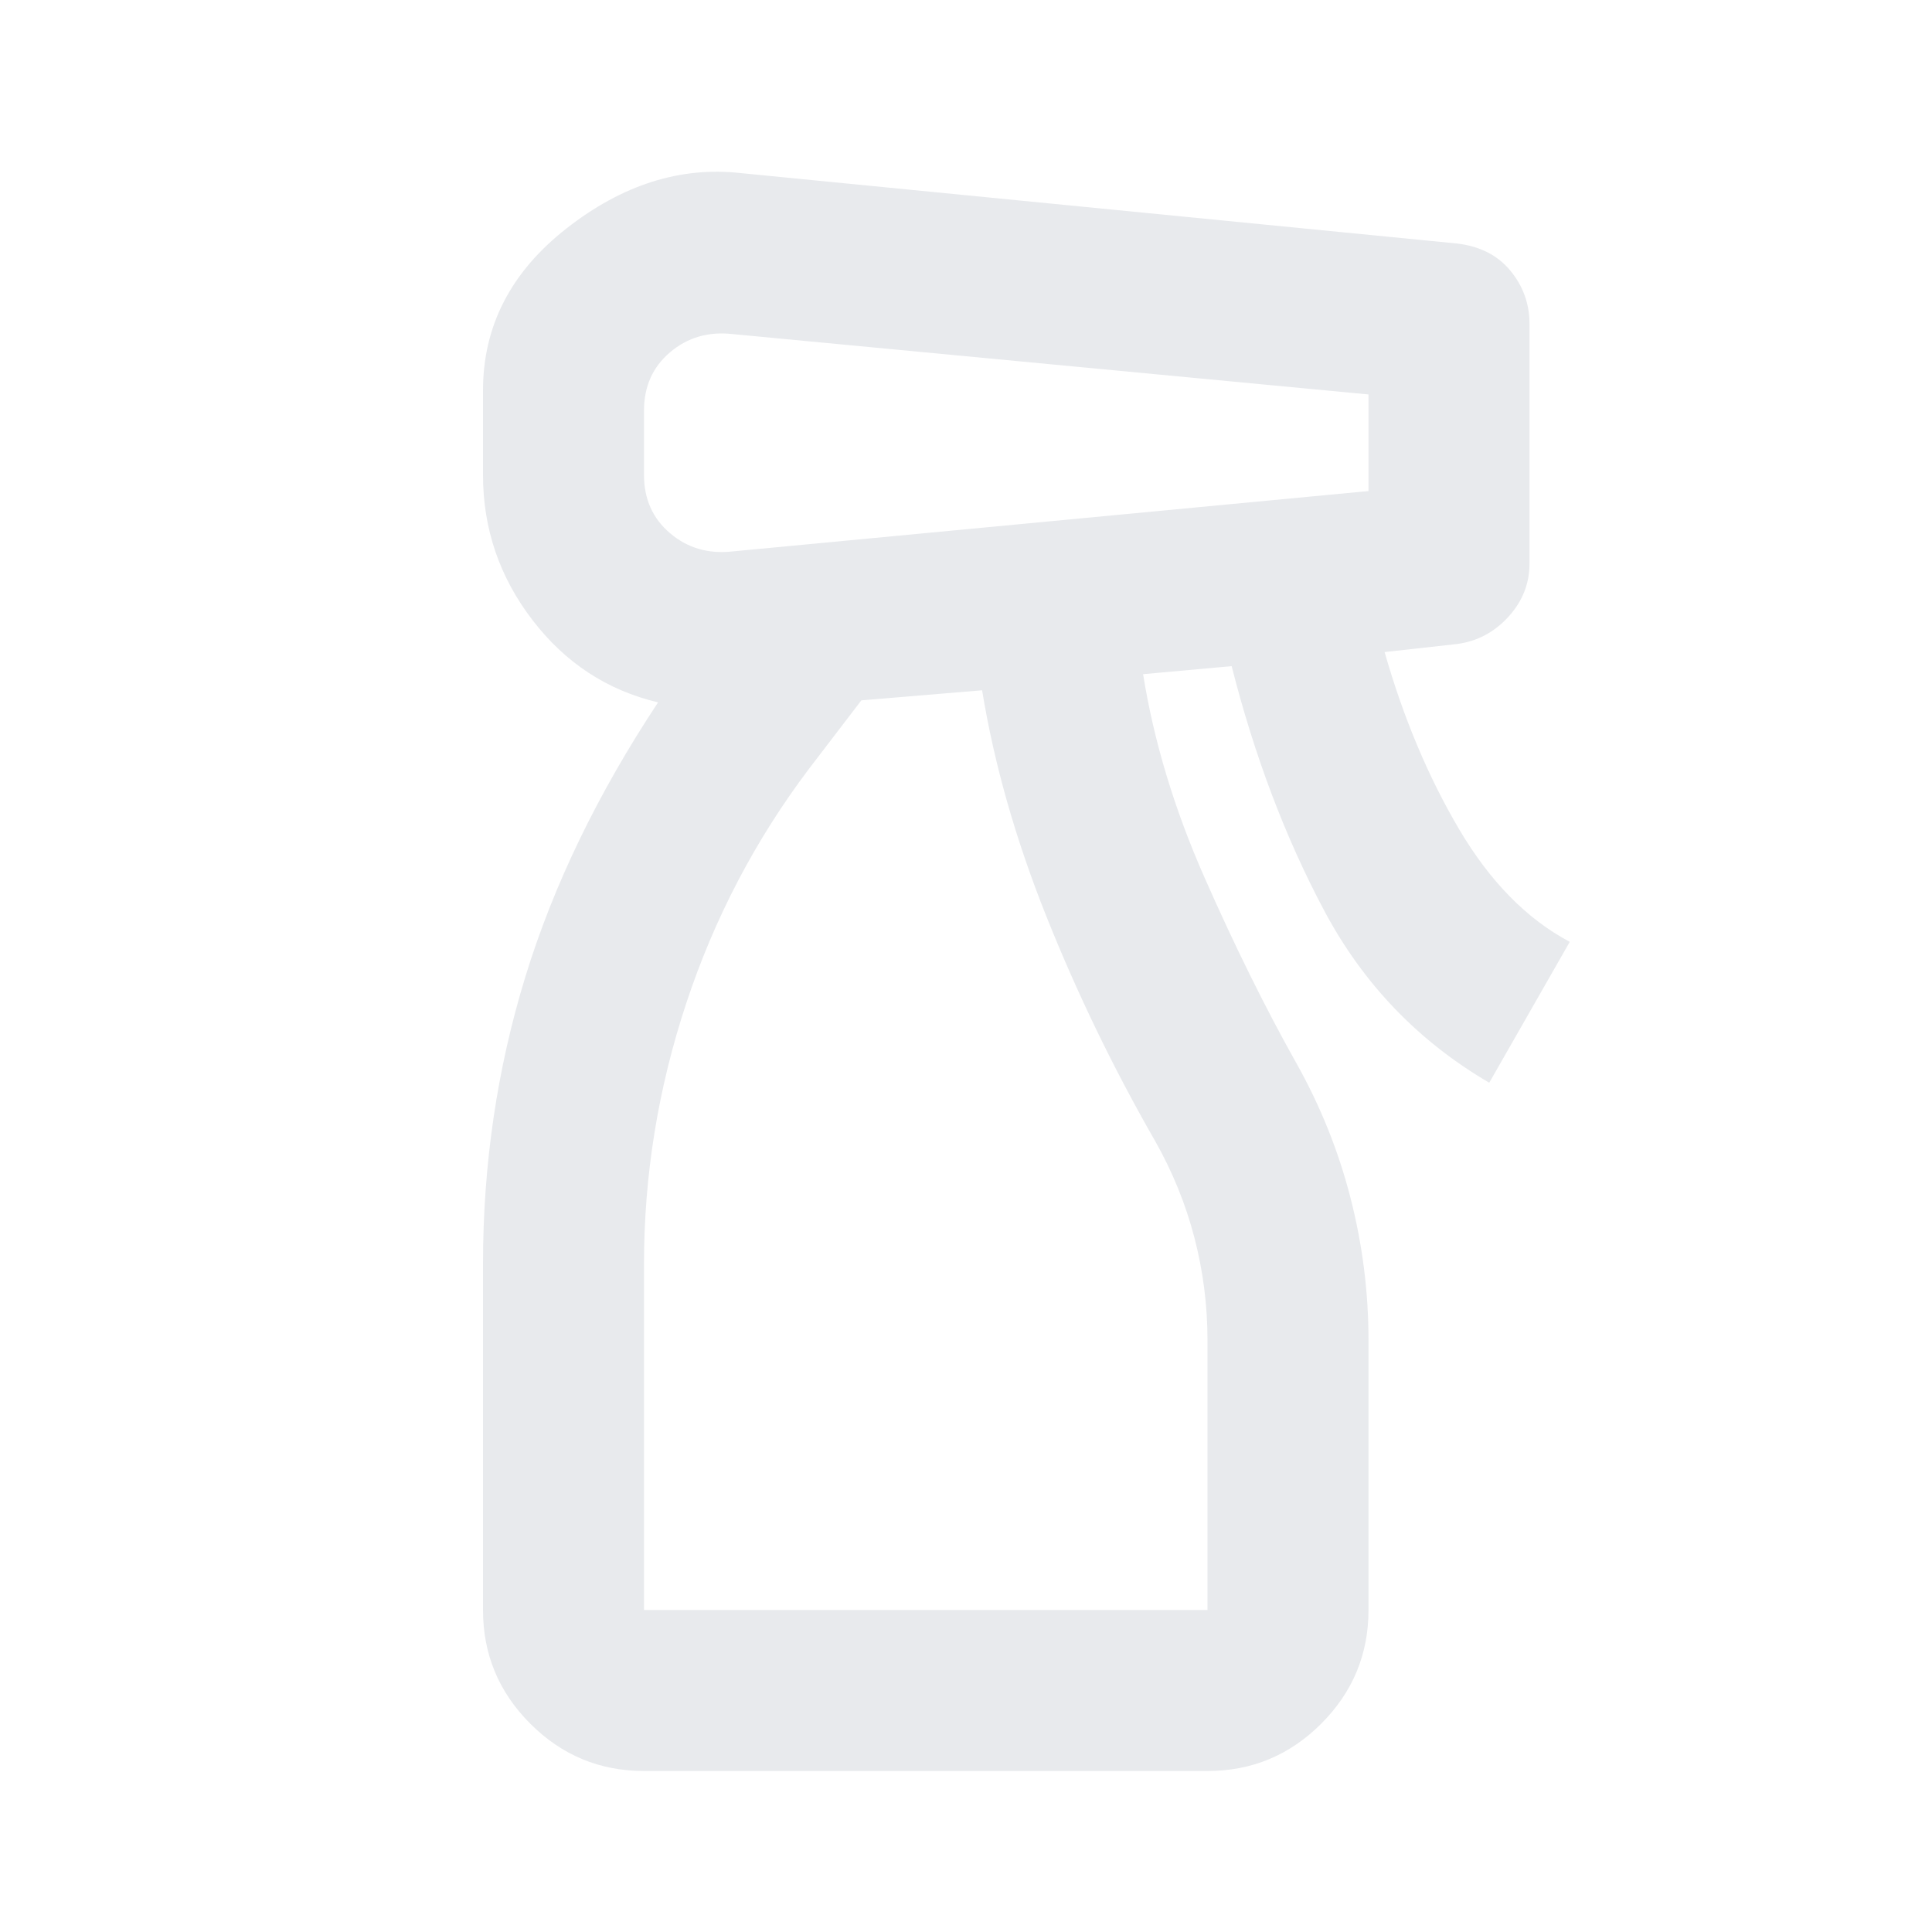
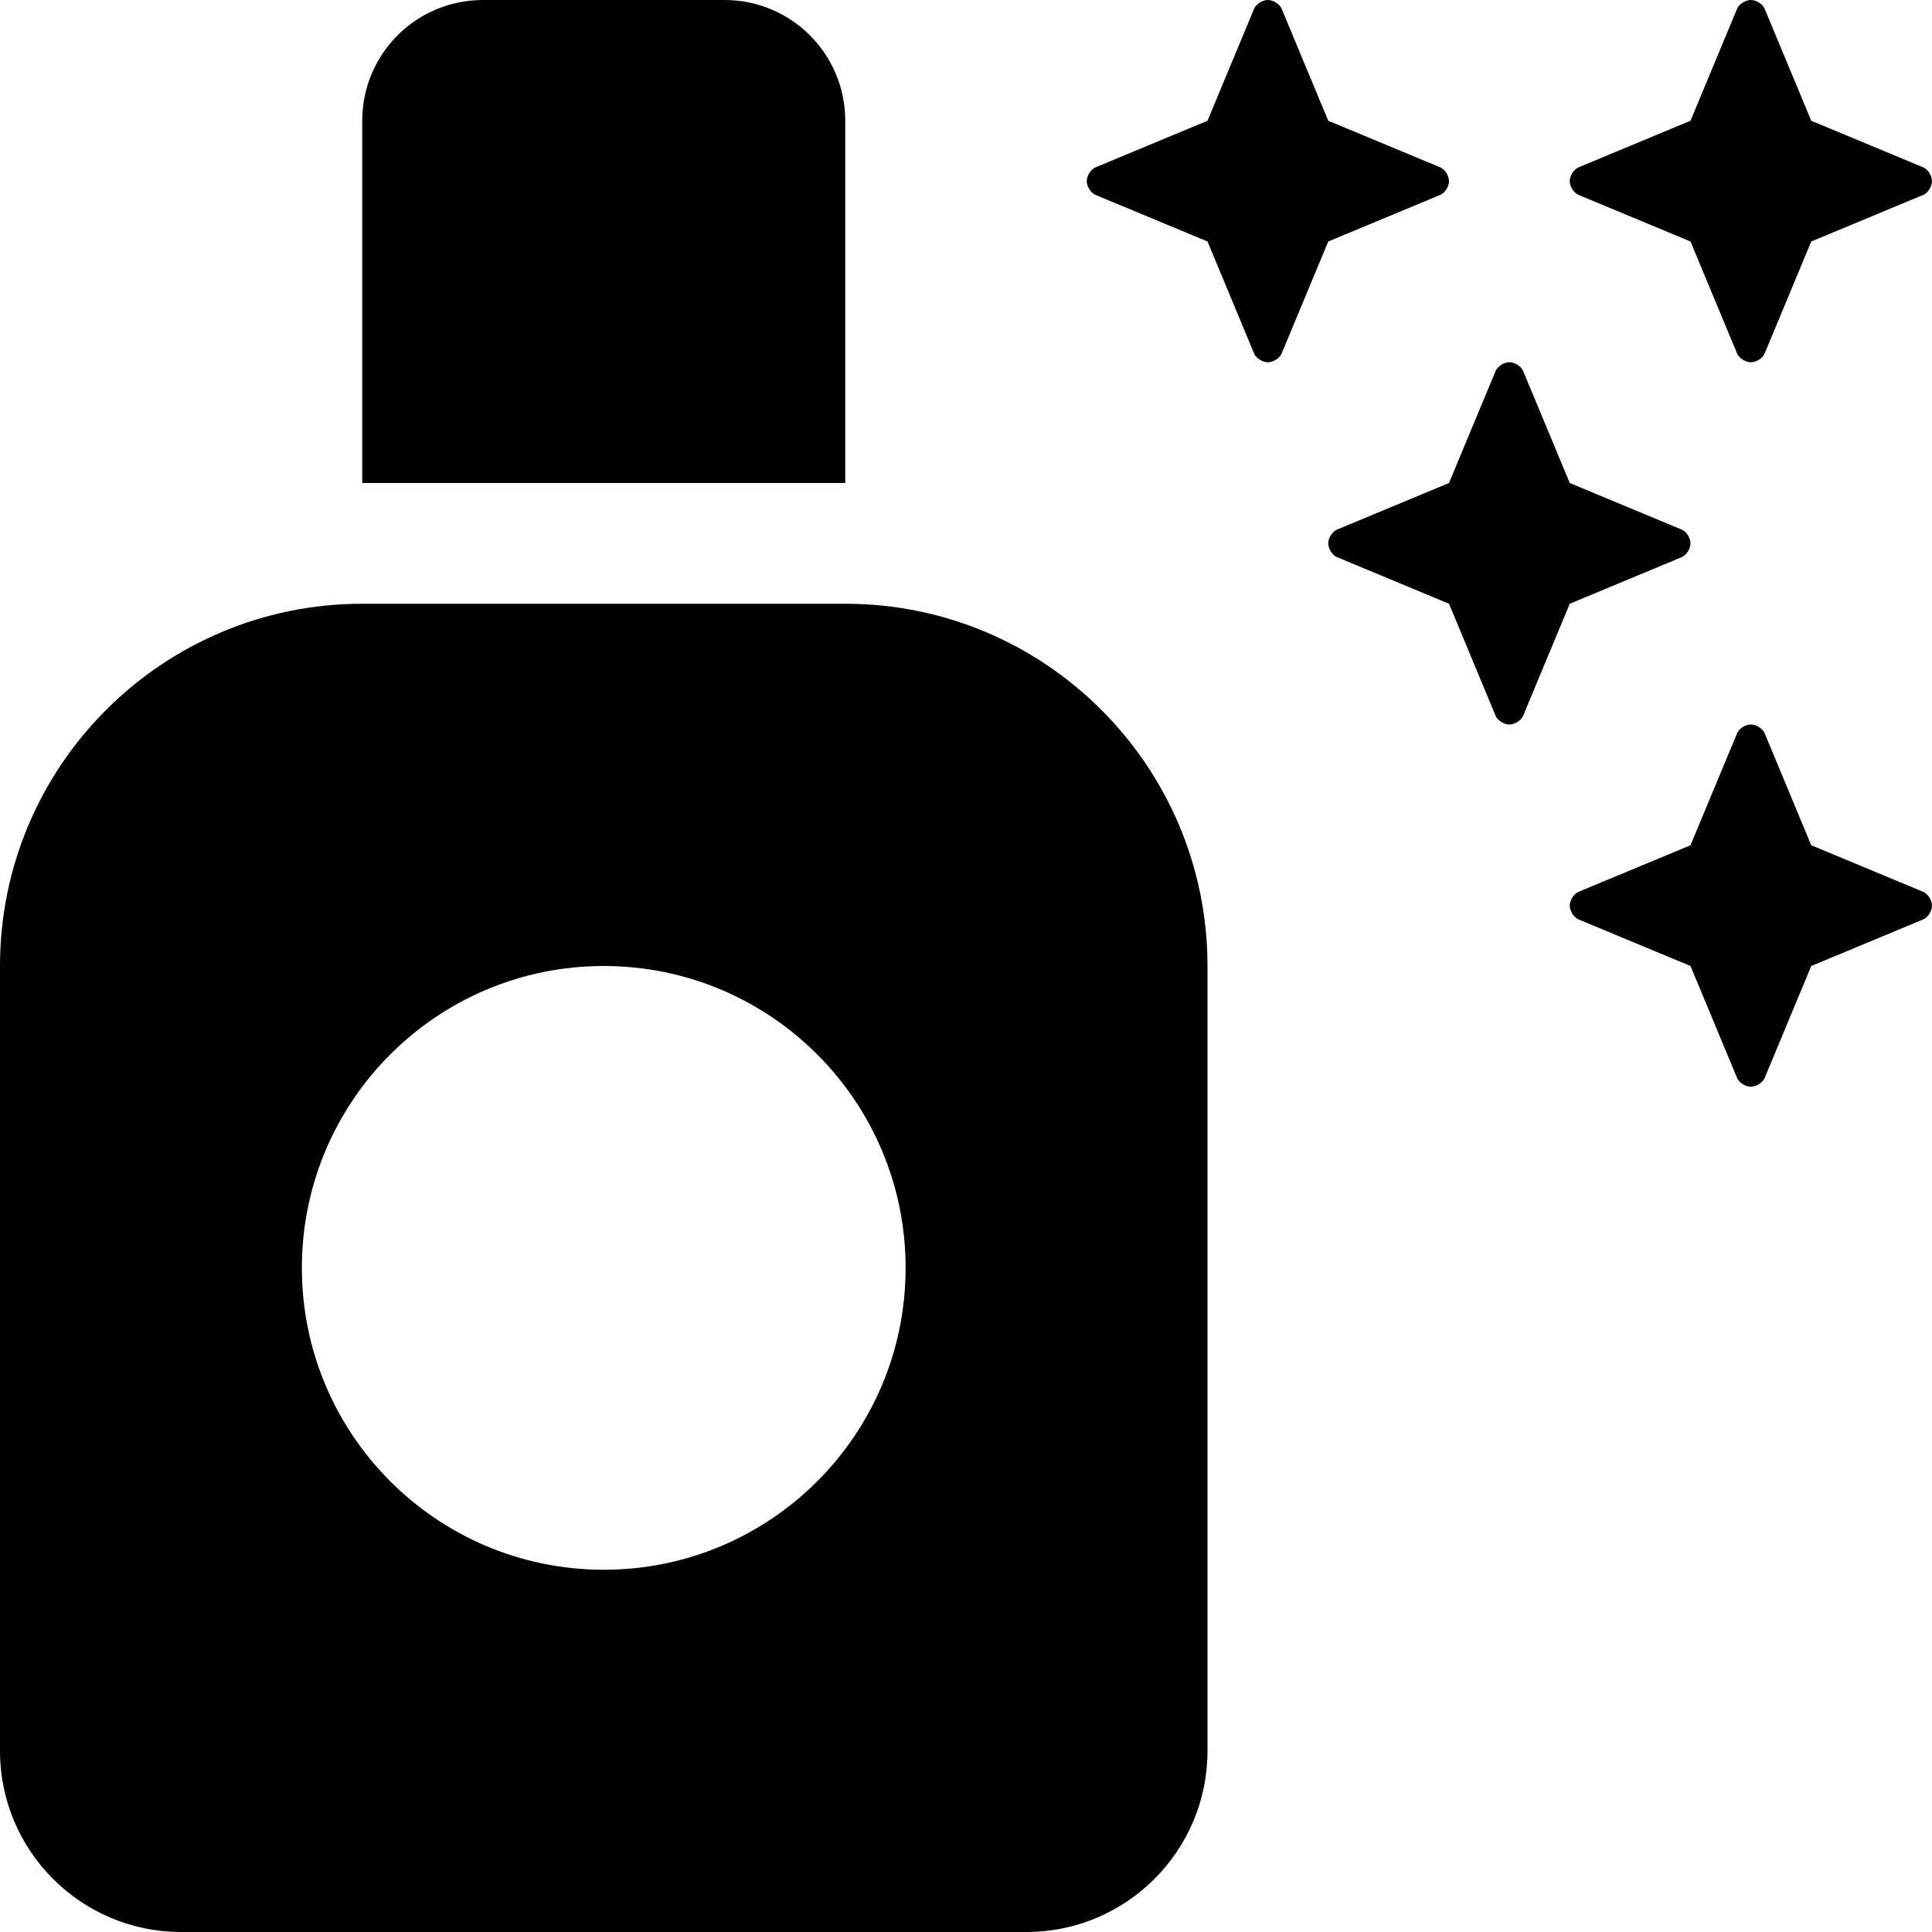
- <svg xmlns="http://www.w3.org/2000/svg" height="24px" viewBox="0 -960 960 960" width="24px" fill="#e8eaed">
-   <path d="M320-80q-33 0-56.5-23.5T240-160v-172q0-74 21-142.5T327-611q-38-9-62.5-41T240-724v-42q0-48 41.5-80.5T368-874l356 35q17 2 26.5 13.5T760-799v119q0 15-10.5 26.5T724-640l-36 4q14 49 37 88t55 56l-40 70q-53-31-82-85.5T612-629l-44 4q8 50 30.5 101t45.5 92q18 32 27 67t9 71v134q0 33-23.5 56.5T600-80H320Zm0-676v32q0 18 13 29t31 9l316-30v-48l-316-30q-18-2-31 9t-13 29Zm0 596h280v-134q0-26-6.5-51T574-393q-31-54-54-111.5T488-617l-60 5-26 34q-40 53-61 116.5T320-332v172Zm0 0h280-280Z" />
+ <svg xmlns="http://www.w3.org/2000/svg" viewBox="0 0 512 512">
+   <path d="M96 32l0 96 128 0 0-96c0-17.7-14.3-32-32-32L128 0C110.3 0 96 14.3 96 32zm0 128c-53 0-96 43-96 96L0 464c0 26.5 21.5 48 48 48l224 0c26.5 0 48-21.5 48-48l0-208c0-53-43-96-96-96L96 160zm64 96a80 80 0 1 1 0 160 80 80 0 1 1 0-160zM384 48c0-1.4-1-3-2.2-3.6L352 32 339.6 2.2C339 1 337.4 0 336 0s-3 1-3.6 2.2L320 32 290.2 44.4C289 45 288 46.6 288 48c0 1.4 1 3 2.2 3.6L320 64l12.4 29.8C333 95 334.6 96 336 96s3-1 3.6-2.2L352 64l29.8-12.4C383 51 384 49.4 384 48zm76.4 45.8C461 95 462.6 96 464 96s3-1 3.6-2.2L480 64l29.8-12.4C511 51 512 49.4 512 48c0-1.4-1-3-2.2-3.6L480 32 467.6 2.2C467 1 465.4 0 464 0s-3 1-3.6 2.2L448 32 418.2 44.4C417 45 416 46.6 416 48c0 1.4 1 3 2.2 3.6L448 64l12.4 29.8zm7.2 100.4c-.6-1.2-2.2-2.2-3.6-2.2s-3 1-3.6 2.2L448 224l-29.8 12.4c-1.2 .6-2.2 2.2-2.2 3.6c0 1.4 1 3 2.2 3.6L448 256l12.4 29.8c.6 1.2 2.2 2.2 3.6 2.2s3-1 3.6-2.2L480 256l29.8-12.4c1.2-.6 2.2-2.2 2.2-3.6c0-1.4-1-3-2.2-3.6L480 224l-12.4-29.8zM448 144c0-1.4-1-3-2.2-3.6L416 128 403.6 98.2C403 97 401.4 96 400 96s-3 1-3.6 2.2L384 128l-29.8 12.4c-1.2 .6-2.2 2.2-2.2 3.6c0 1.4 1 3 2.2 3.6L384 160l12.4 29.8c.6 1.2 2.2 2.2 3.6 2.2s3-1 3.6-2.2L416 160l29.8-12.4c1.2-.6 2.2-2.2 2.2-3.6z" />
</svg>
